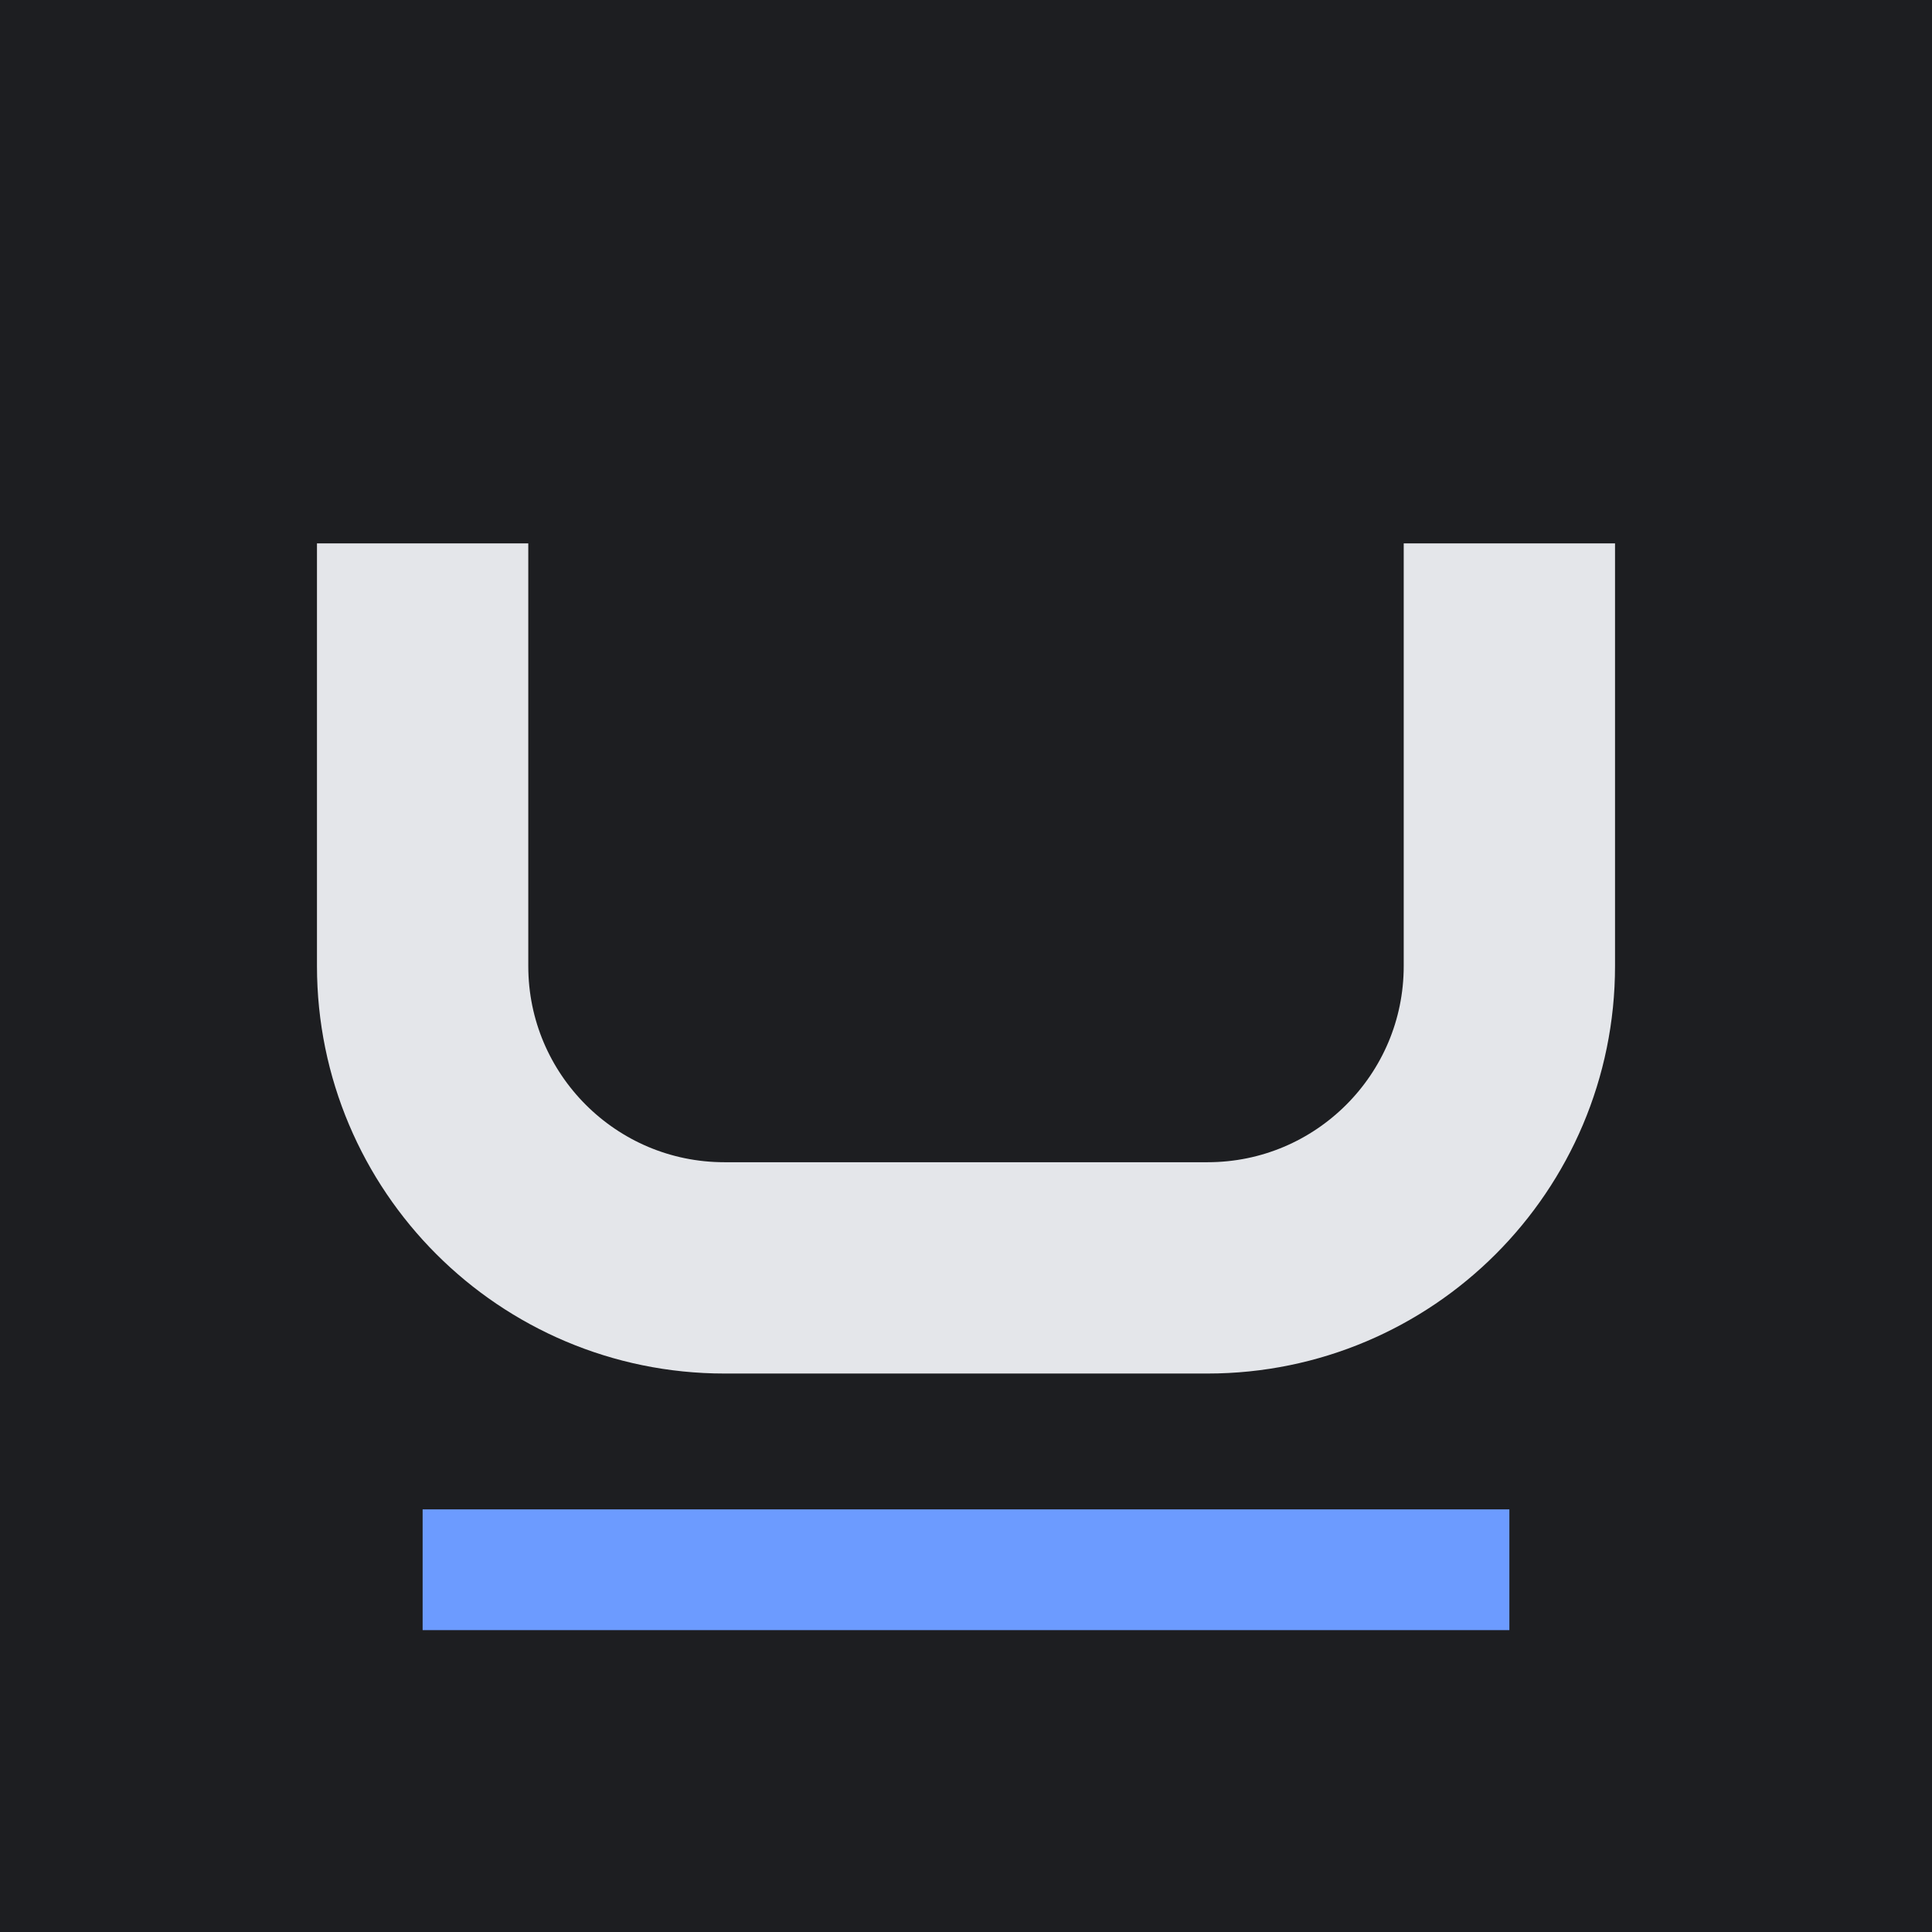
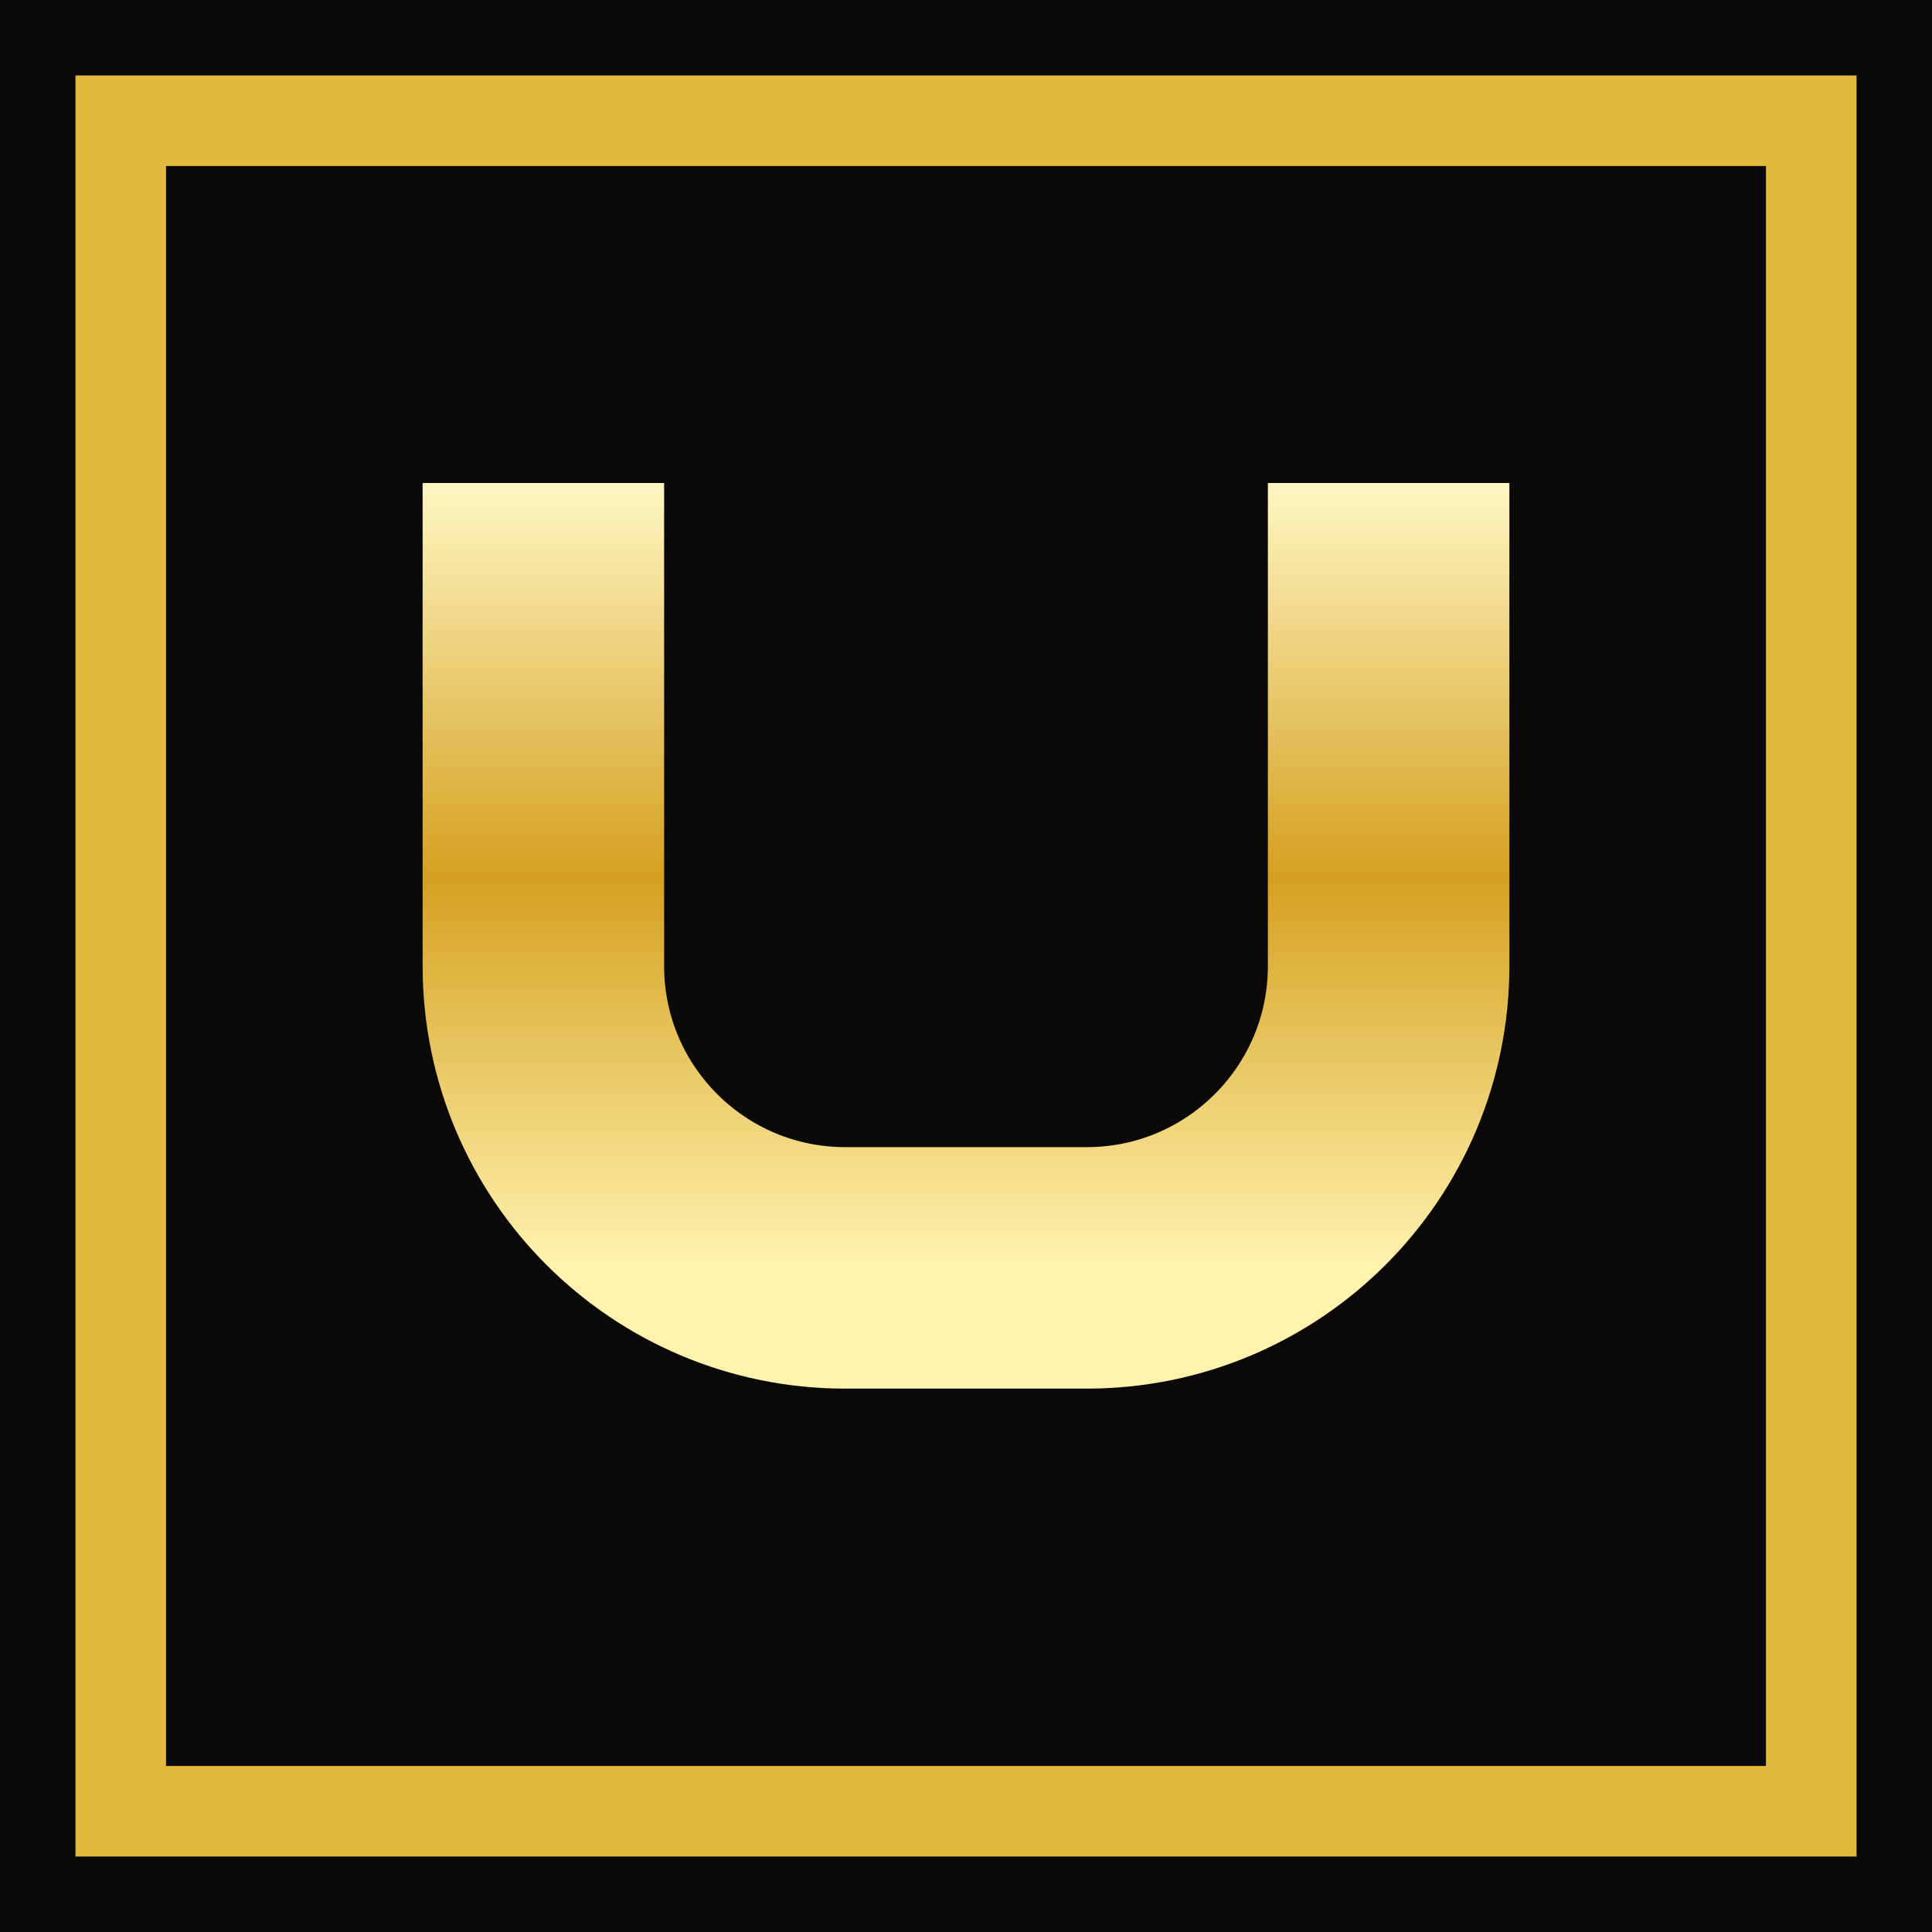
<svg xmlns="http://www.w3.org/2000/svg" viewBox="0 0 32 32">
-   <rect width="32" height="32" fill="#1d1e21" />
-   <path d="M7 9v7a5 5 0 0 0 5 5h8a5 5 0 0 0 5-5V9" fill="none" stroke="#e4e6ea" stroke-width="3.5" />
-   <rect x="7" y="25" width="18" height="2" fill="#6c9bff" />
+   <defs>
+     <linearGradient id="g" x1="0" y1="0" x2="0" y2="1">
+       <stop offset="0" stop-color="#fff6c2" />
+       <stop offset="0.5" stop-color="#d4a01e" />
+       <stop offset="1" stop-color="#fff3ae" />
+     </linearGradient>
+   </defs>
+   <rect width="32" height="32" fill="#0b0907" />
+   <rect x="2" y="2" width="28" height="28" fill="none" stroke="#e2b93b" stroke-width="1.5" />
+   <path d="M9 8v8a5 5 0 0 0 5 5h4a5 5 0 0 0 5-5V8" fill="none" stroke="url(#g)" stroke-width="4" />
</svg>
